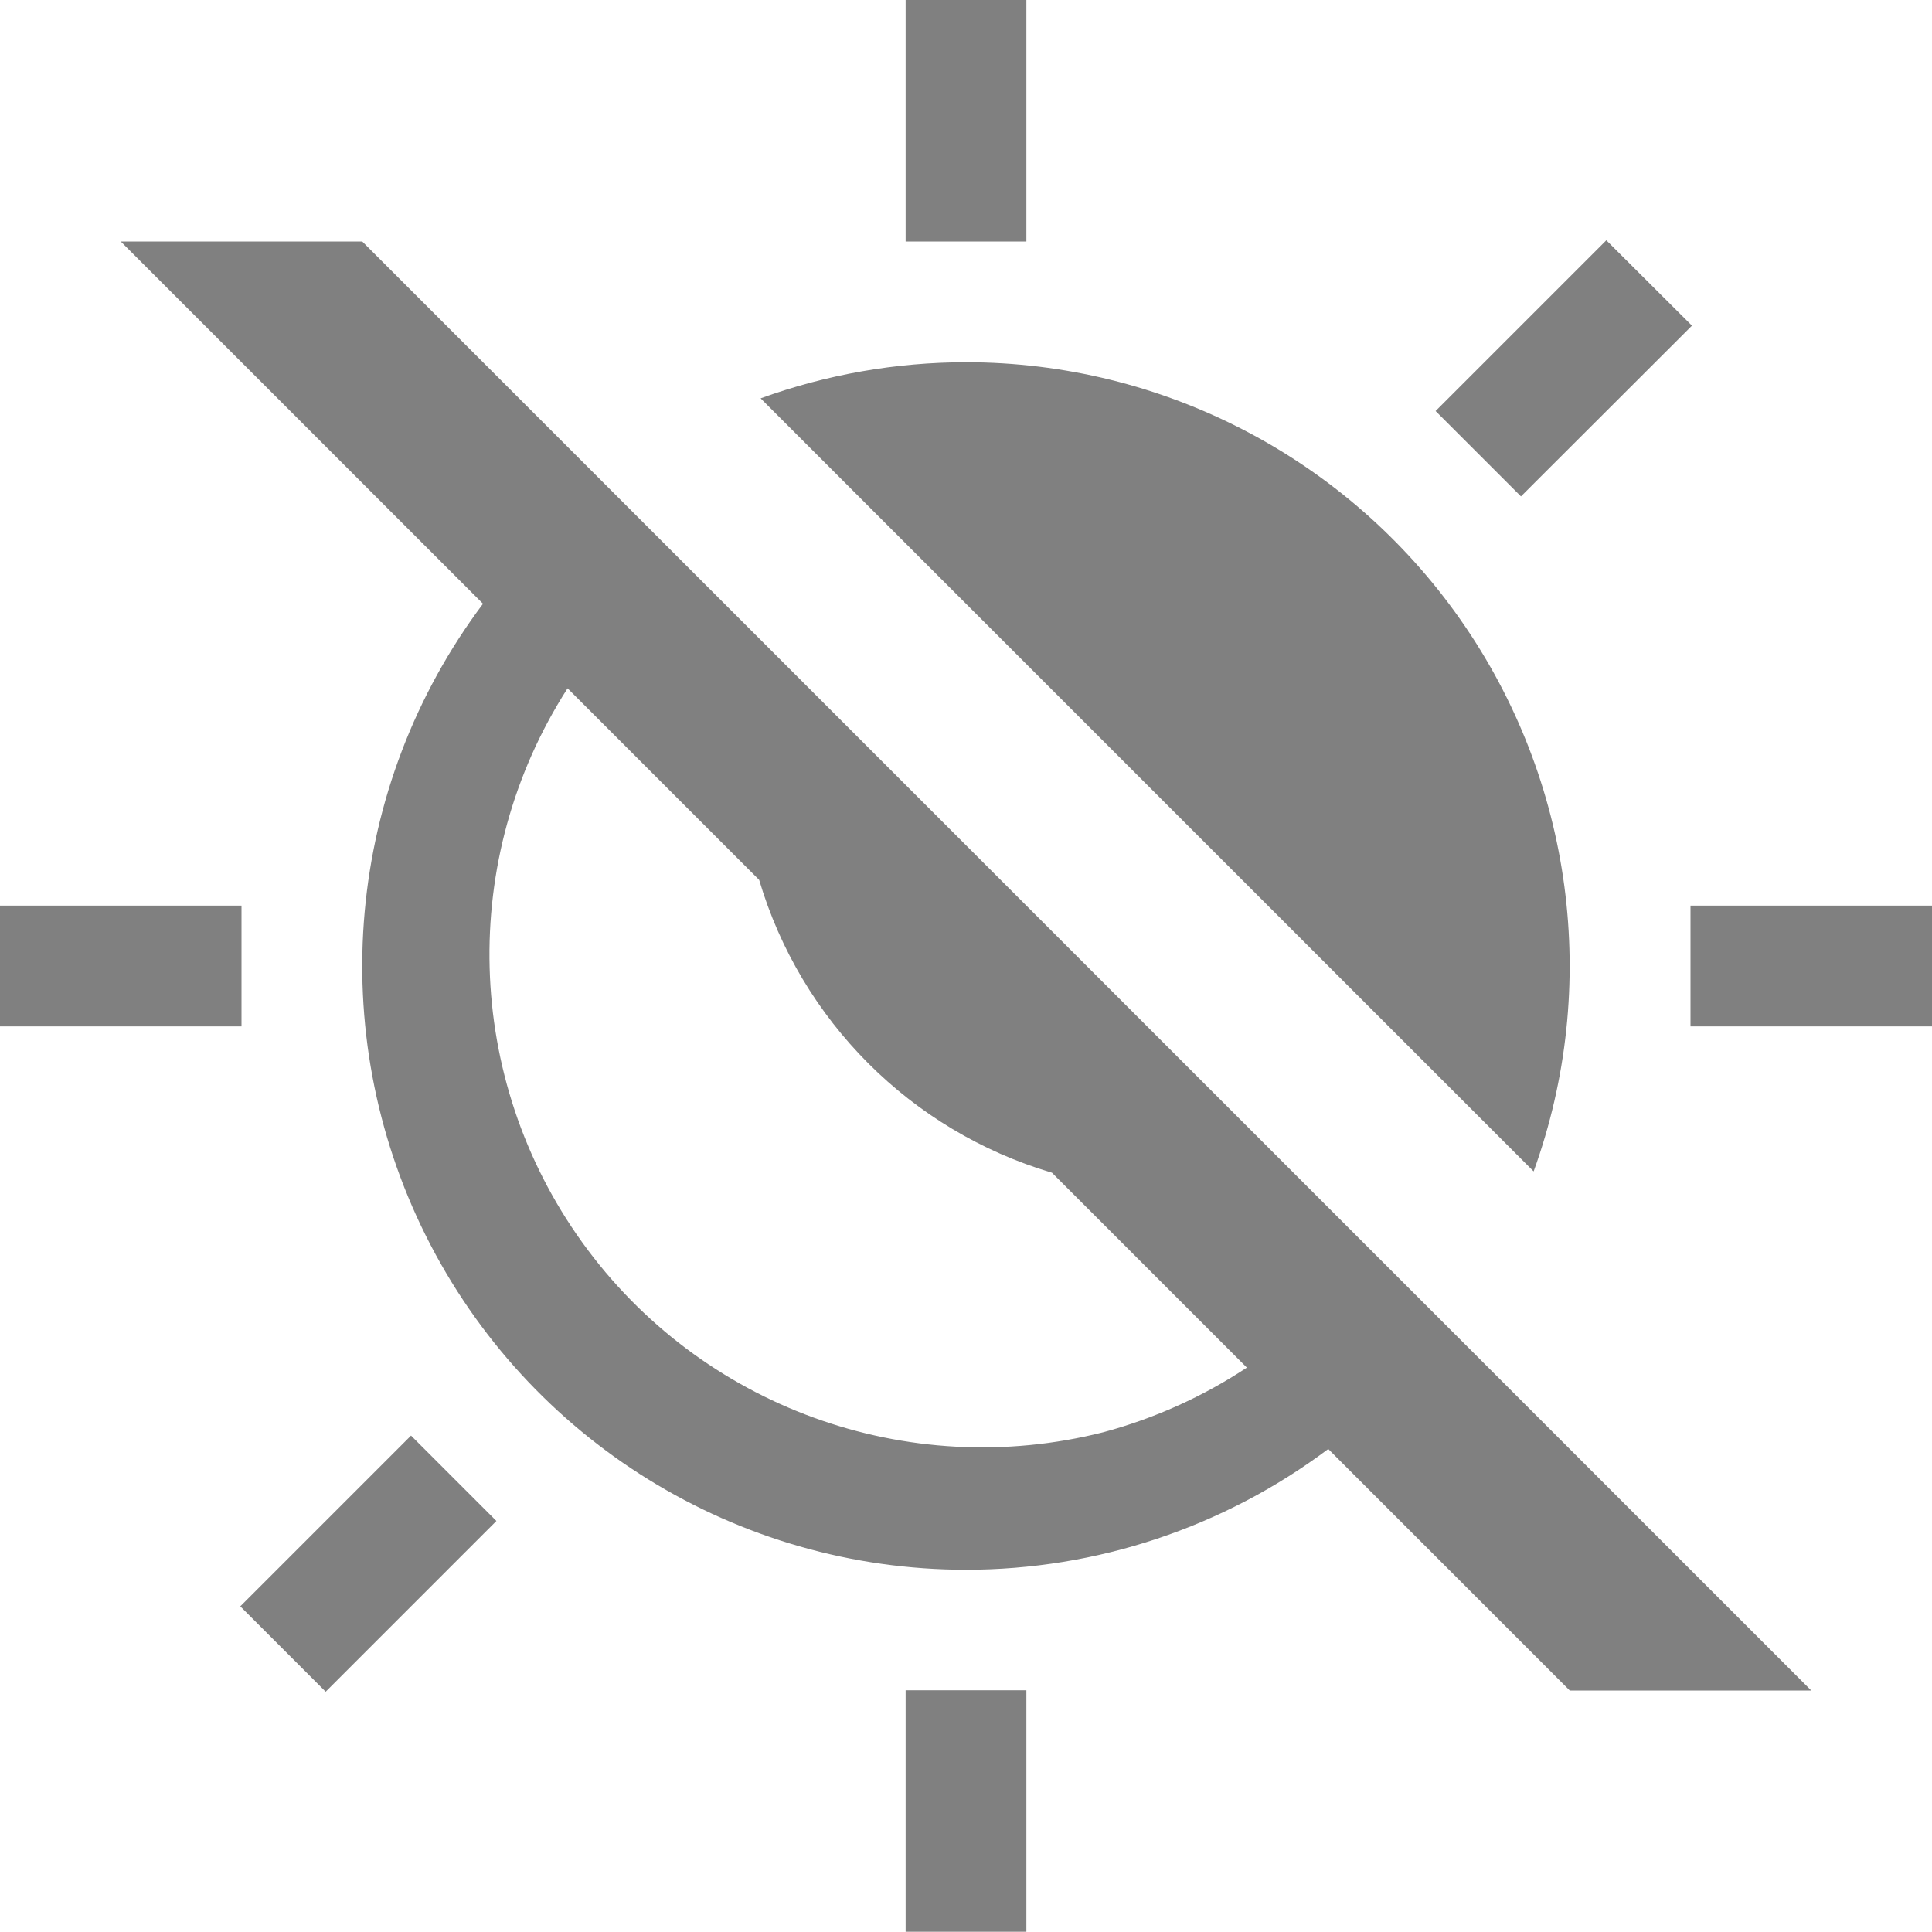
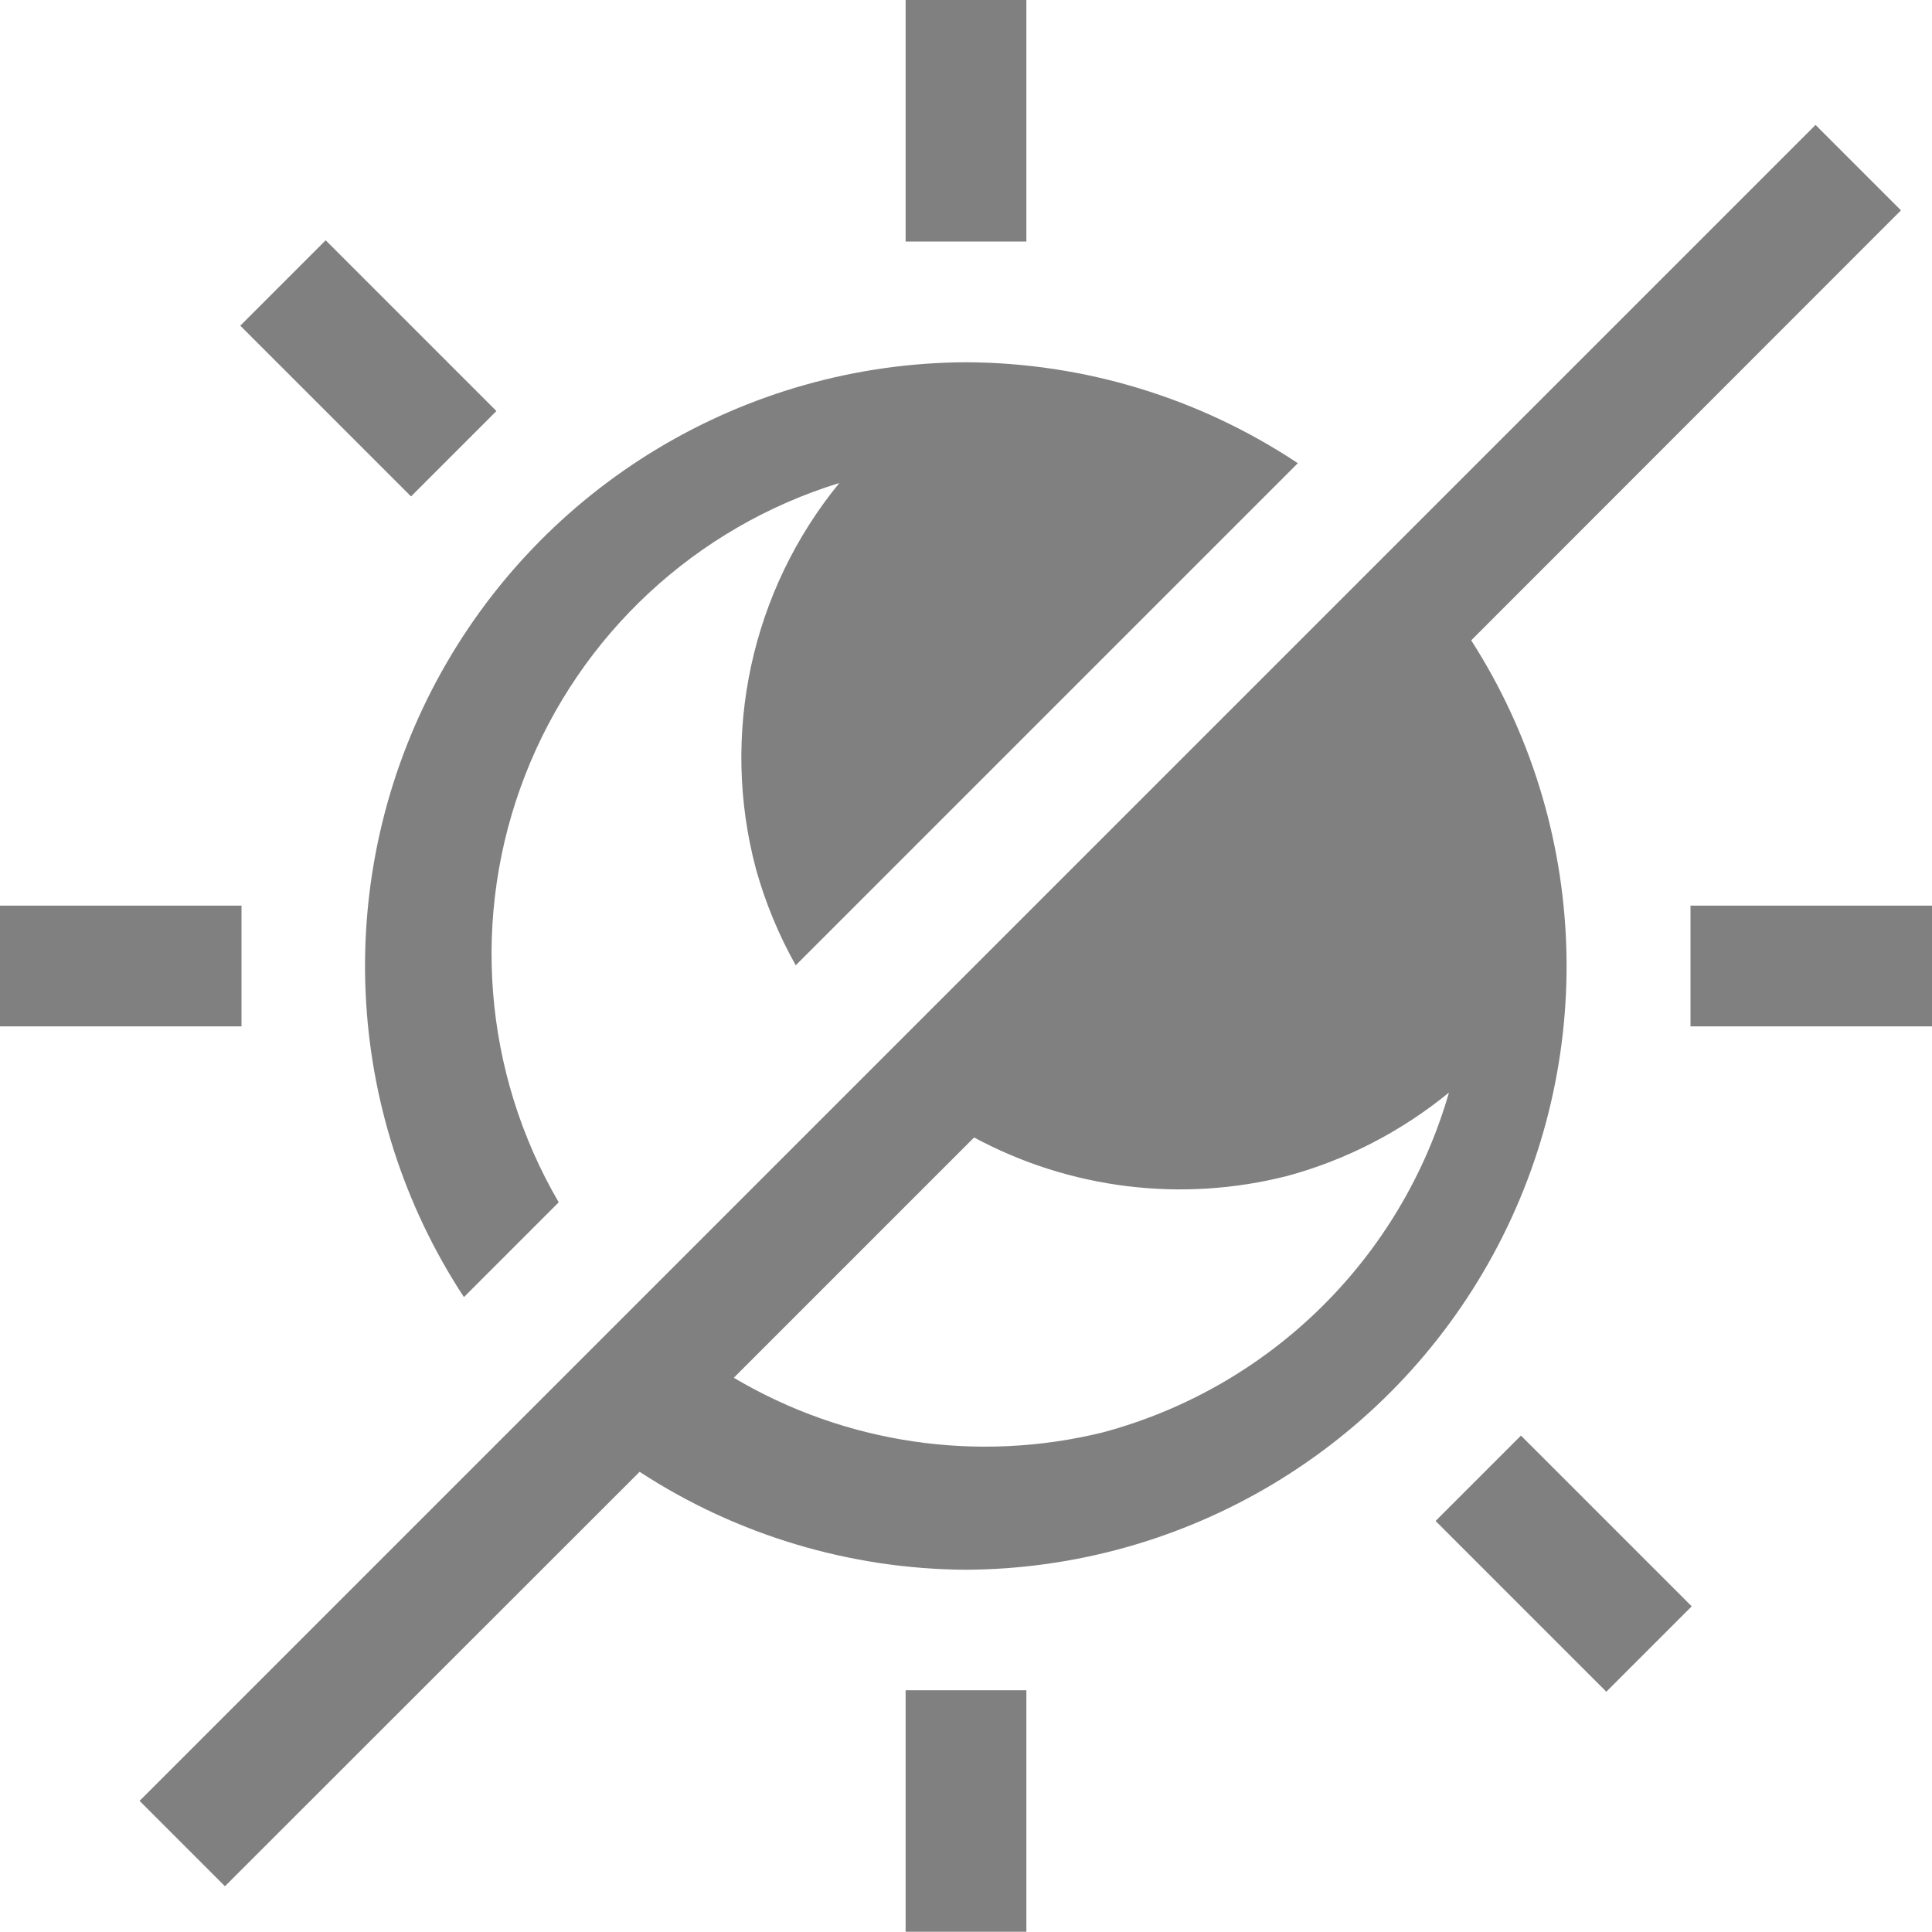
<svg xmlns="http://www.w3.org/2000/svg" version="1.1" viewBox="0 0 16 16">
-   <path d="m7.5 0v2h1v-2h-1zm5.803 1.99-1.414 1.414 0.707 0.707 1.416-1.414-0.709-0.707zm-12.303 0.01 3 3a5 5 0 0 0 4 8 5 5 0 0 0 3-1l2 2h2l-12-12h-2zm7 1a5 5 0 0 0-1.701 0.299l6.402 6.402a5 5 0 0 0-4.701-6.701zm-3.299 2.701 1.586 1.586a3.596 3.596 0 0 0 2.422 2.424h0.002l1.615 1.615a4.084 4.084 0 0 1-1.188 0.535 4.081 4.081 0 0 1-4.438-6.16zm-4.701 1.799v1h2v-1h-2zm14 0v1h2v-1h-2zm-10.596 4.389-1.414 1.414 0.707 0.707 1.414-1.414-0.707-0.707zm4.096 2.109v2h1v-2h-1z" fill="#808080" />
+   <path d="m7.5 0v2h1v-2h-1zm7.535 1.035-13.879 13.879 0.707 0.707 3.434-3.432a5 5 0 0 0 2.703 0.811 5 5 0 0 0 4.184-7.697l3.559-3.561-0.707-0.707zm-12.338 0.955-0.707 0.707 1.414 1.414 0.707-0.707-1.414-1.414zm5.303 1.01a5 5 0 0 0-4.158 7.742l0.785-0.785a4.081 4.081 0 0 1 2.324-5.957 3.589 3.589 0 0 0-0.691 3.195 3.596 3.596 0 0 0 0.33 0.799l4.158-4.158a5 5 0 0 0-2.748-0.836zm-8 4.5v1h2v-1h-2zm14 0v1h2v-1h-2zm-2 1.547a4.084 4.084 0 0 1-2.861 2.814 4.081 4.081 0 0 1-3.062-0.451l1.99-1.99a3.596 3.596 0 0 0 2.596 0.318c0.49-0.133 0.946-0.37 1.338-0.691zm0.596 2.842-0.707 0.707 1.414 1.414 0.707-0.707-1.414-1.414zm-5.096 2.109v2h1v-2h-1z" fill="#808080" />
</svg>
